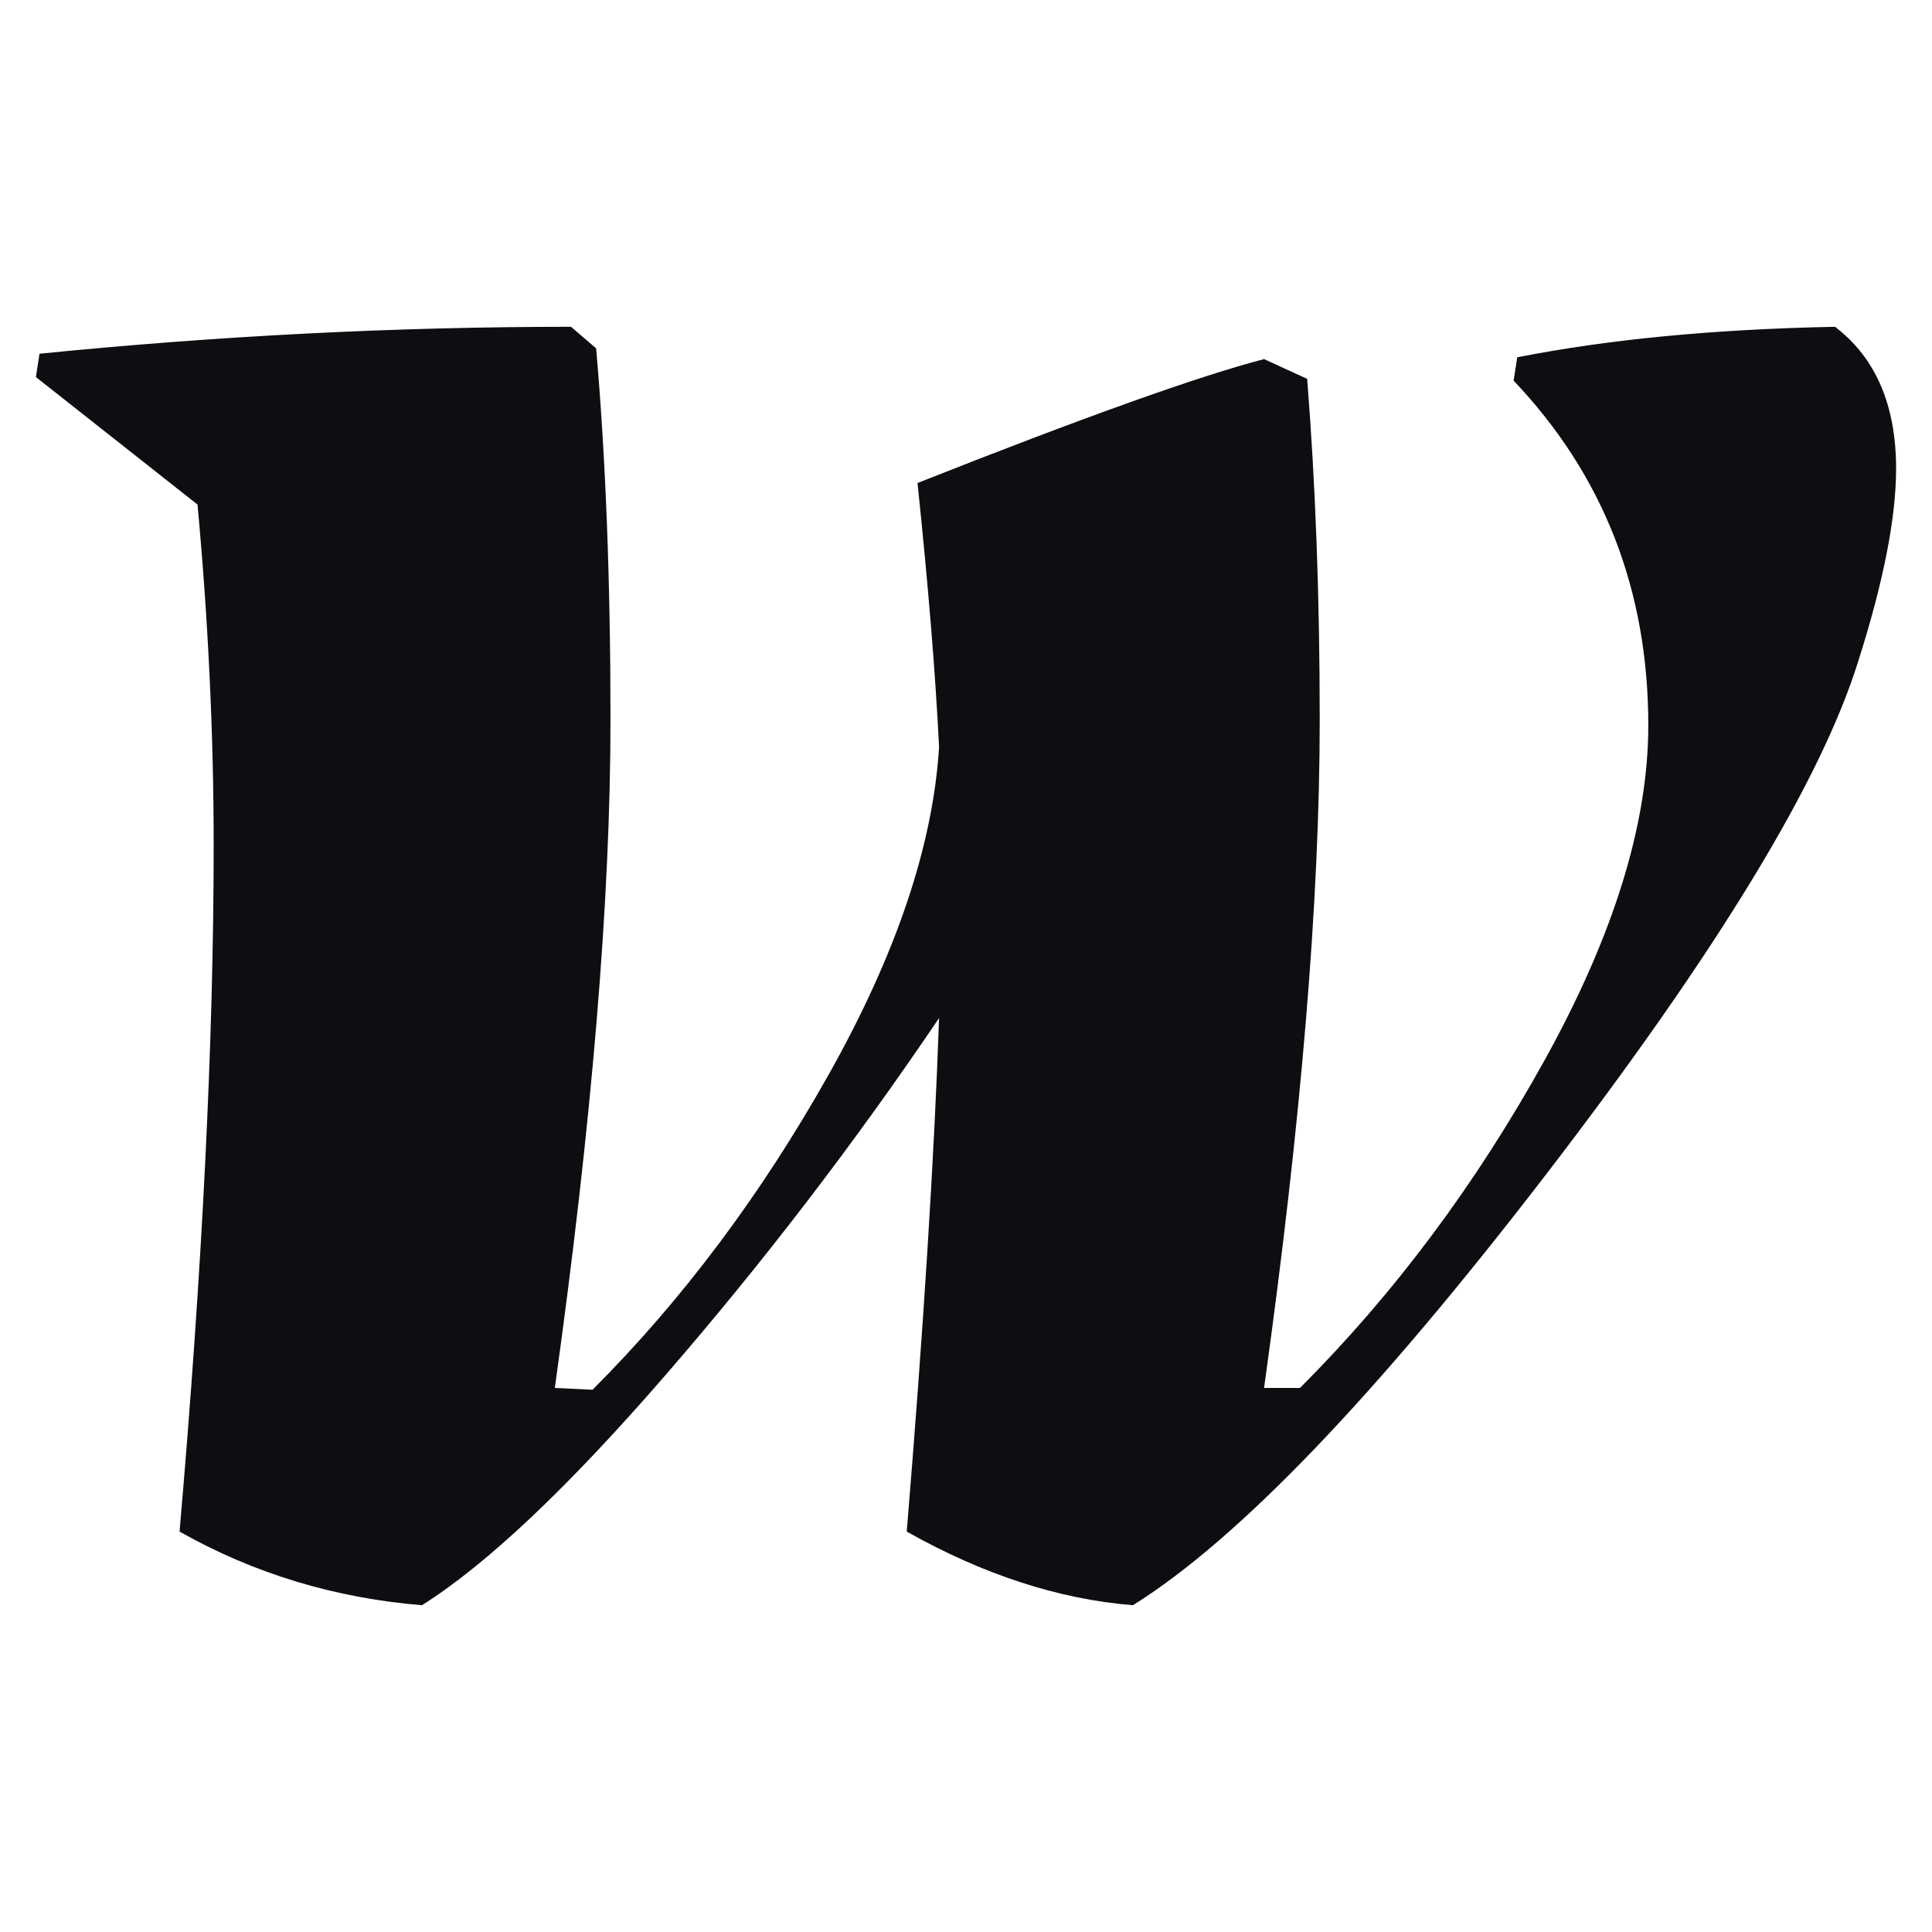
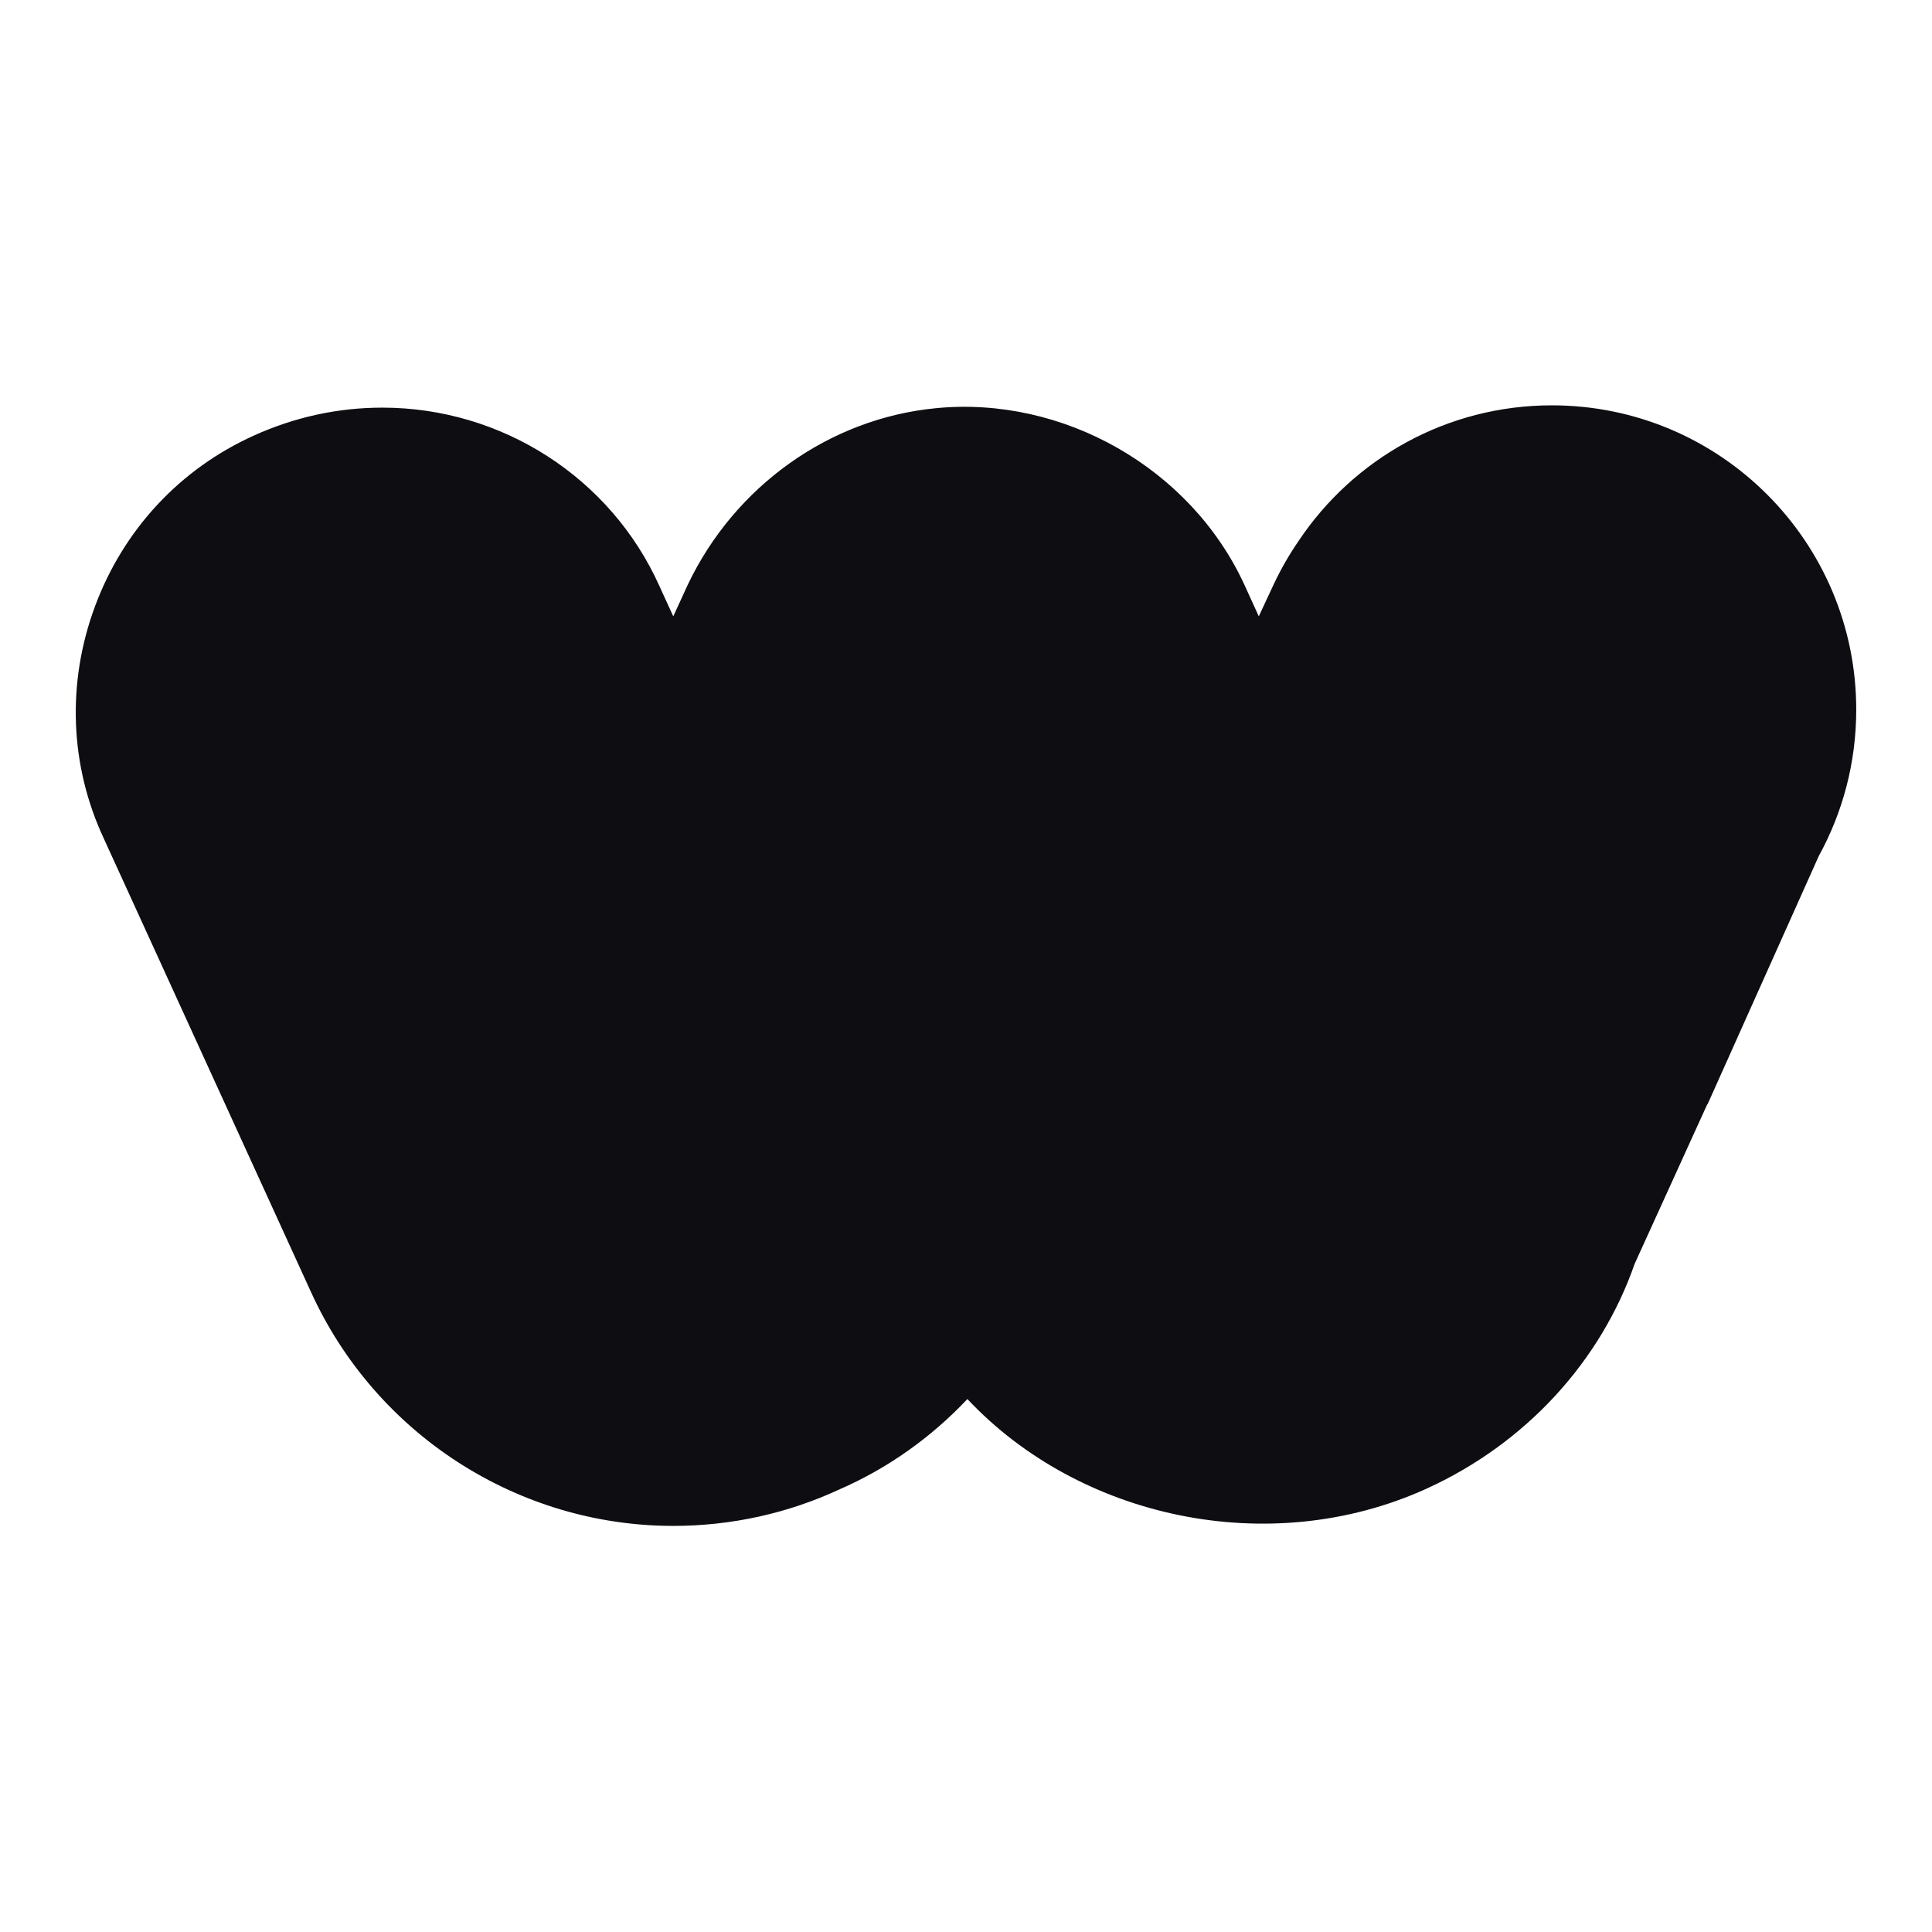
- <svg xmlns="http://www.w3.org/2000/svg" viewBox="50 -878 1076 1076">
+ <svg xmlns="http://www.w3.org/2000/svg" viewBox="-30 -160.5 765 765">
  <style>path{fill:#0d0d12}@media (prefers-color-scheme:dark){path{fill:#fafafc}}</style>
-   <path transform="scale(1,-1)" d="M1106 617Q1106 576 1085 510Q1054 410 911.5 224.5Q769 39 681 -16Q619 -11 555 25Q569 195 573 311Q502 206 420.5 112.0Q339 18 285 -16Q212 -10 150 25Q169 244 169 407Q169 500 160 597L70 668L72 681Q222 696 368 696L382 684Q390 593 390 477Q390 327 359 105L380 104Q455 179 511.5 279.5Q568 380 573 462Q570 523 561 609Q700 664 754 678L778 667Q785 579 785 477Q785 327 754 105H774Q853 184 910.5 288.0Q968 392 968 474Q968 587 893 666L895 679Q971 694 1072 696Q1106 670 1106 617Z" />
+   <path d="M584.5 0C651.05 8.24659e-05 705 53.95 705 120.5C705 141.51 699.62 161.262 690.168 178.459L654.602 257.845V257.889L653.363 260.609L646.16 276.689L646.042 276.695L617.257 339.935C603.842 378.507 574.188 411.103 534.687 429.034C472.742 457.101 397.53 440.803 353.05 393.469C338.669 408.727 321.463 420.941 302.363 429.257C281.962 438.724 259.592 443.699 236.59 443.699C174.979 443.699 118.681 407.316 93.115 351.035L11.14 171.609C-2.386 142.689 -3.649 109.871 7.647 79.503C18.944 49.135 41.314 25.115 70.671 11.898C86.798 4.622 103.892 0.909 121.394 0.909C168.699 0.909 211.768 28.604 231.054 71.446L236.59 83.549L242.312 71.075C260.967 31.871 298.573 5.179 340.563 1.132C390.729 -3.806 441.453 24.669 462.82 71.224L468.432 83.549L474.228 71.112C477.108 64.953 480.47 59.107 484.255 53.612C505.866 21.287 542.697 0 584.5 0Z" />
</svg>
